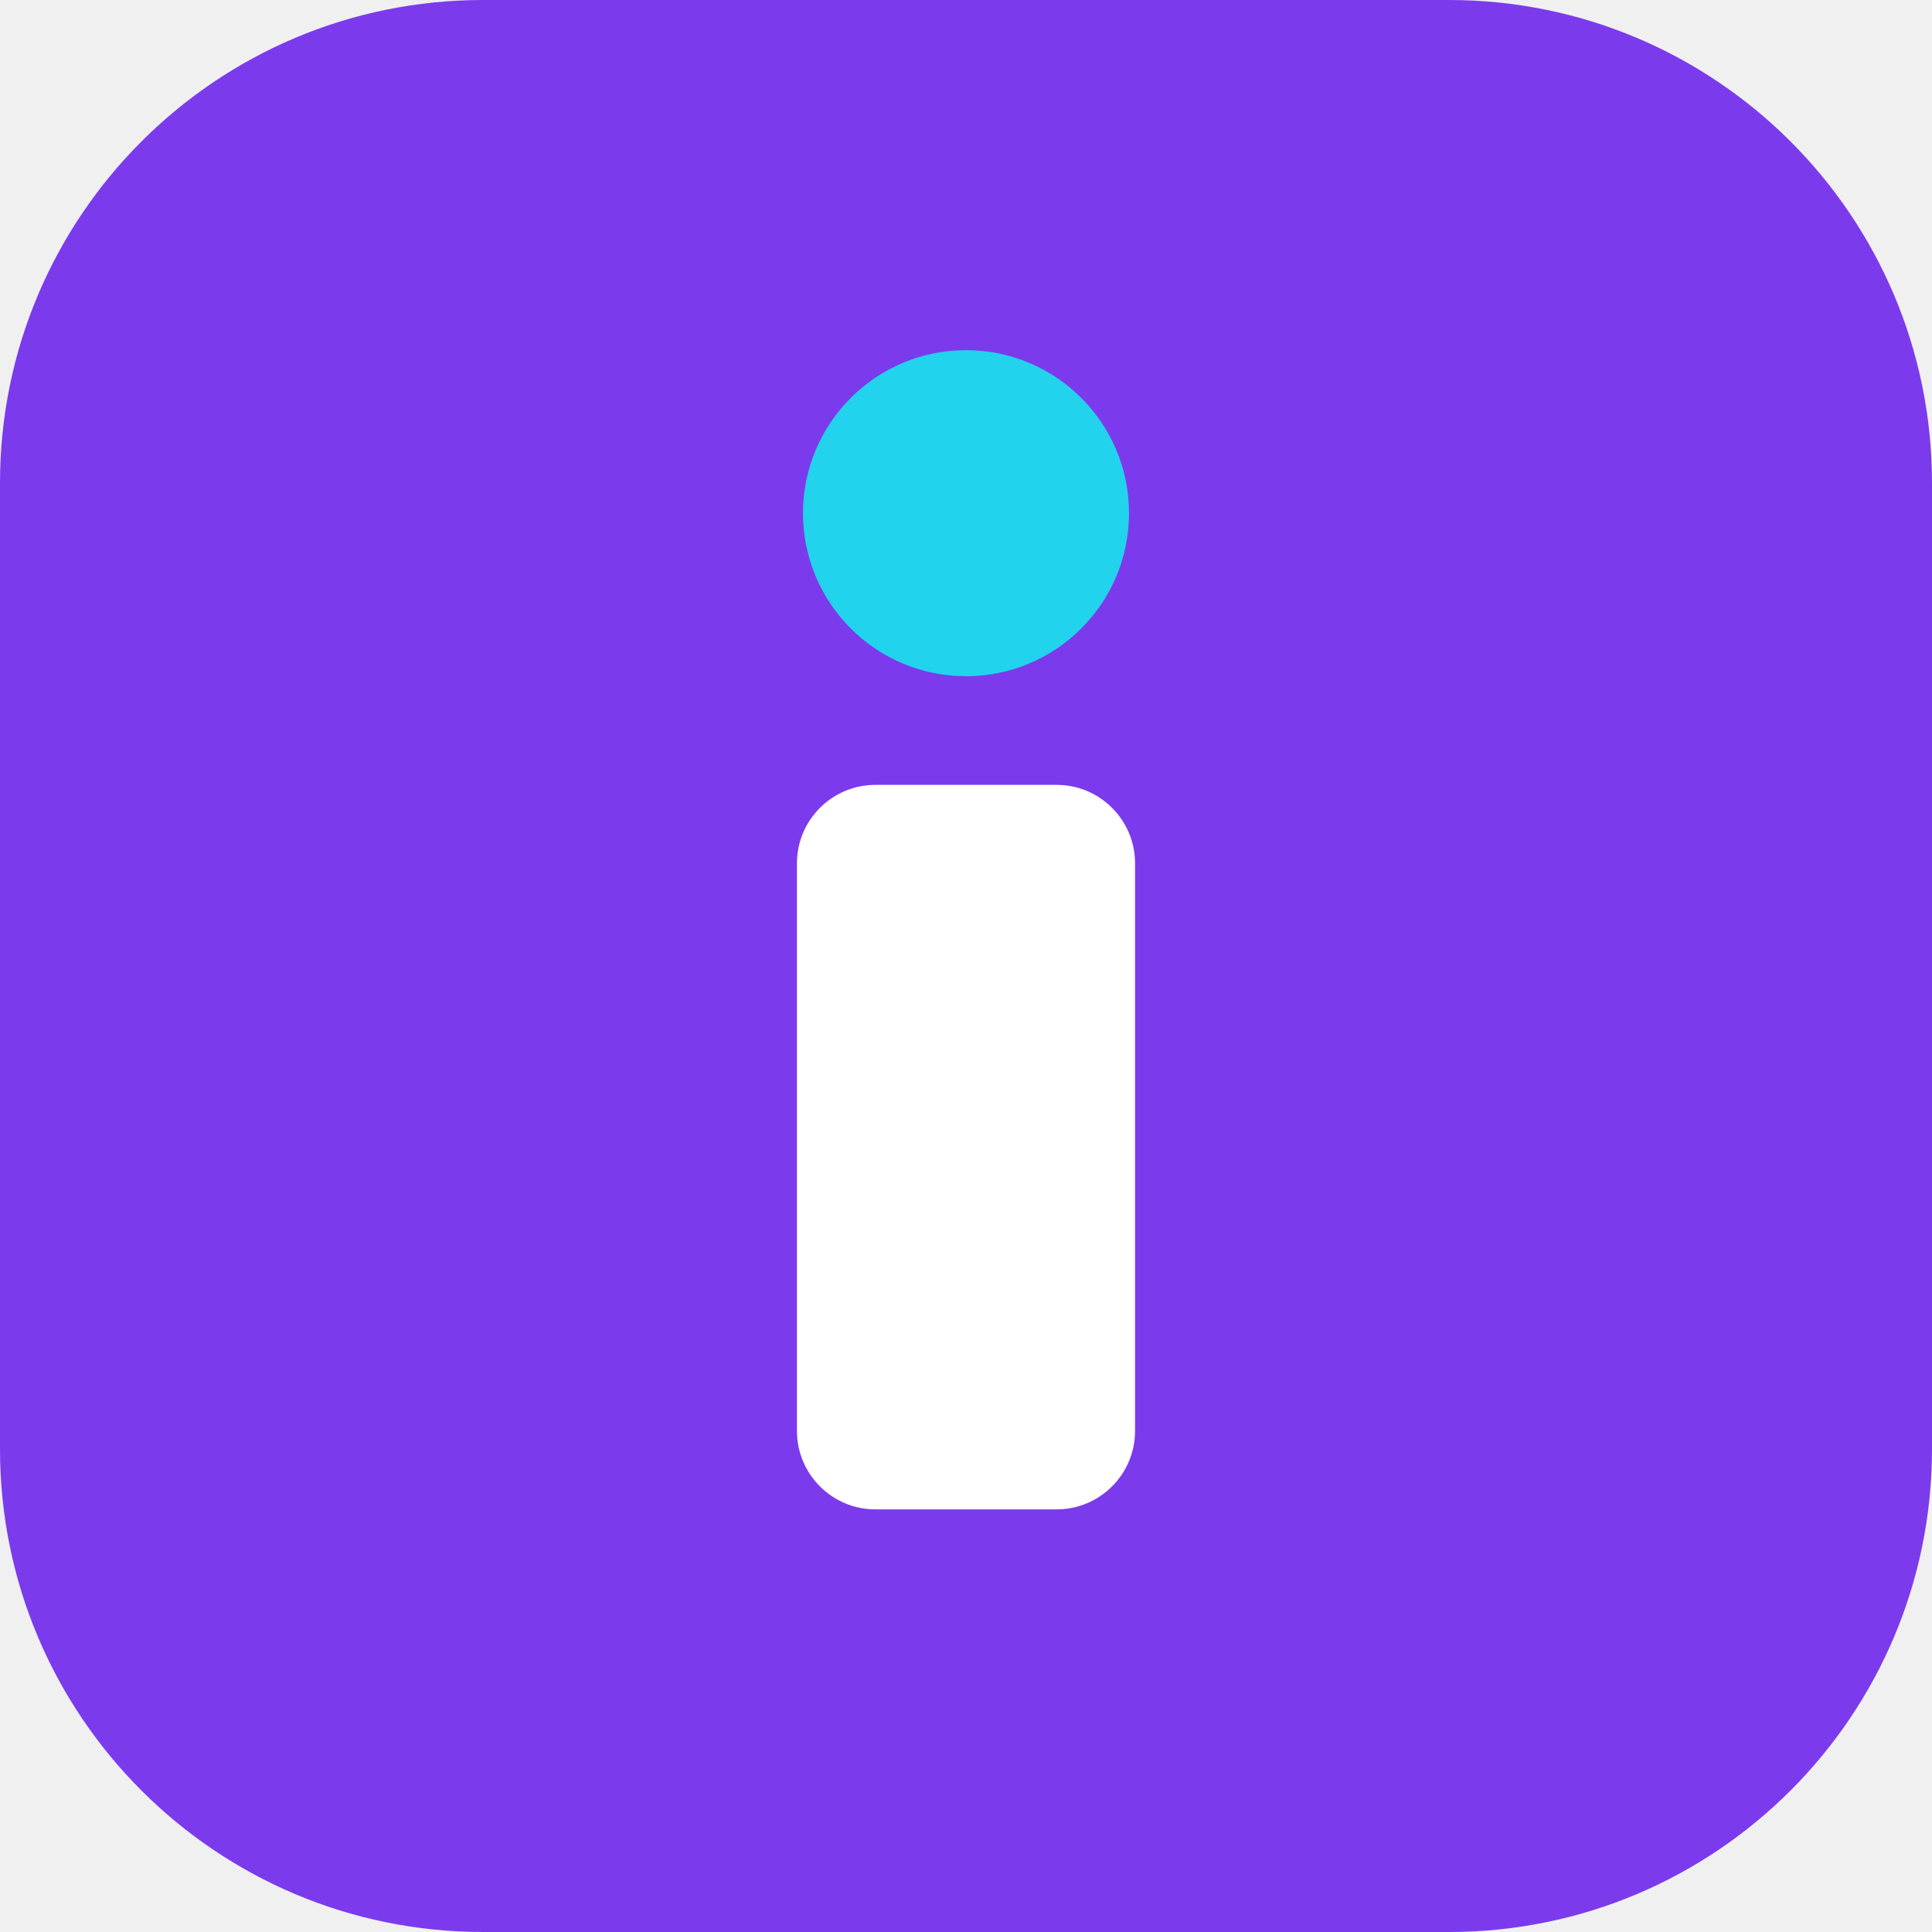
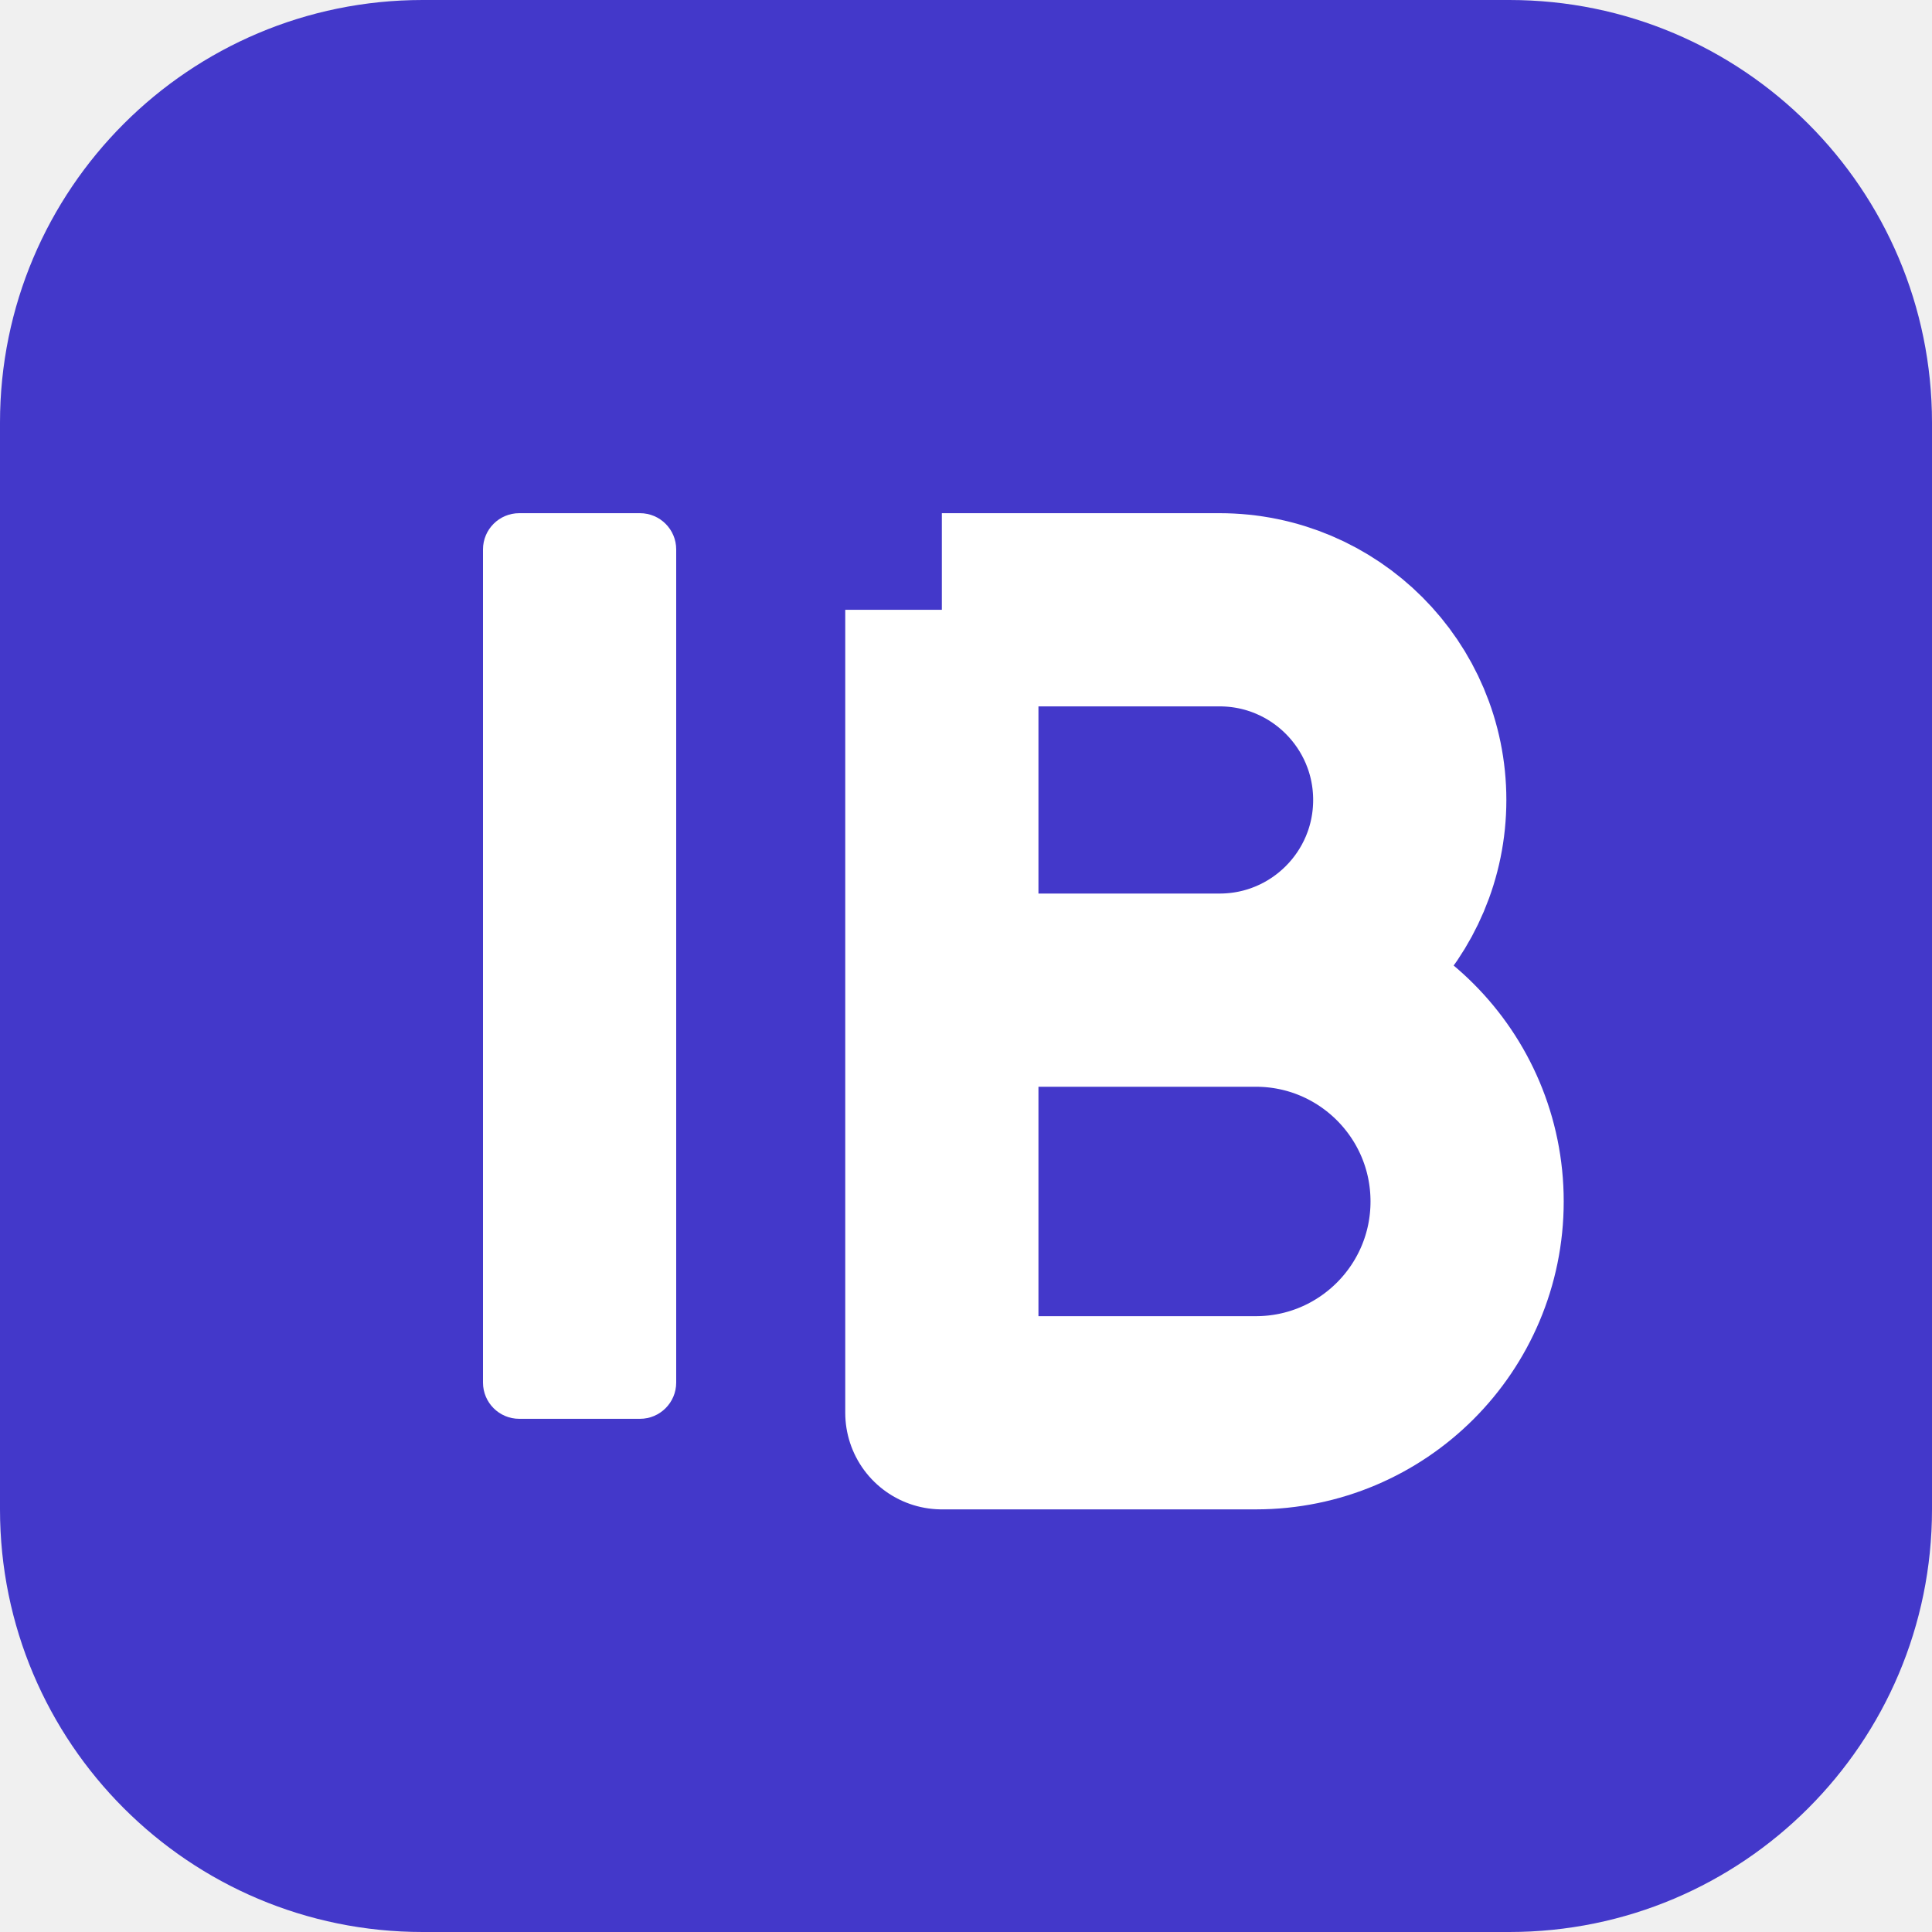
<svg xmlns="http://www.w3.org/2000/svg" viewBox="0 0 32 32" width="32" height="32">
-   <rect width="32" height="32" rx="8" fill="#7c3aed" />
-   <circle cx="16" cy="8.5" r="2.7" fill="#22d3ee" />
-   <rect x="13.2" y="13" width="5.6" height="12" rx="1.3" fill="#ffffff" />
+   <rect width="32" height="32" rx="7" fill="#4338ca" />
+   <rect x="8" y="8.5" width="3.2" height="15" rx="0.6" fill="#ffffff" />
+   <path d="M15.6 10.1h4.6a3.15 3.15 0 0 1 0 6.3h-4.6M15.6 16.4h5.2a3.5 3.5 0 0 1 0 7h-5.2V10.1" fill="none" stroke="#ffffff" stroke-width="3.2" stroke-linejoin="round" />
</svg>
